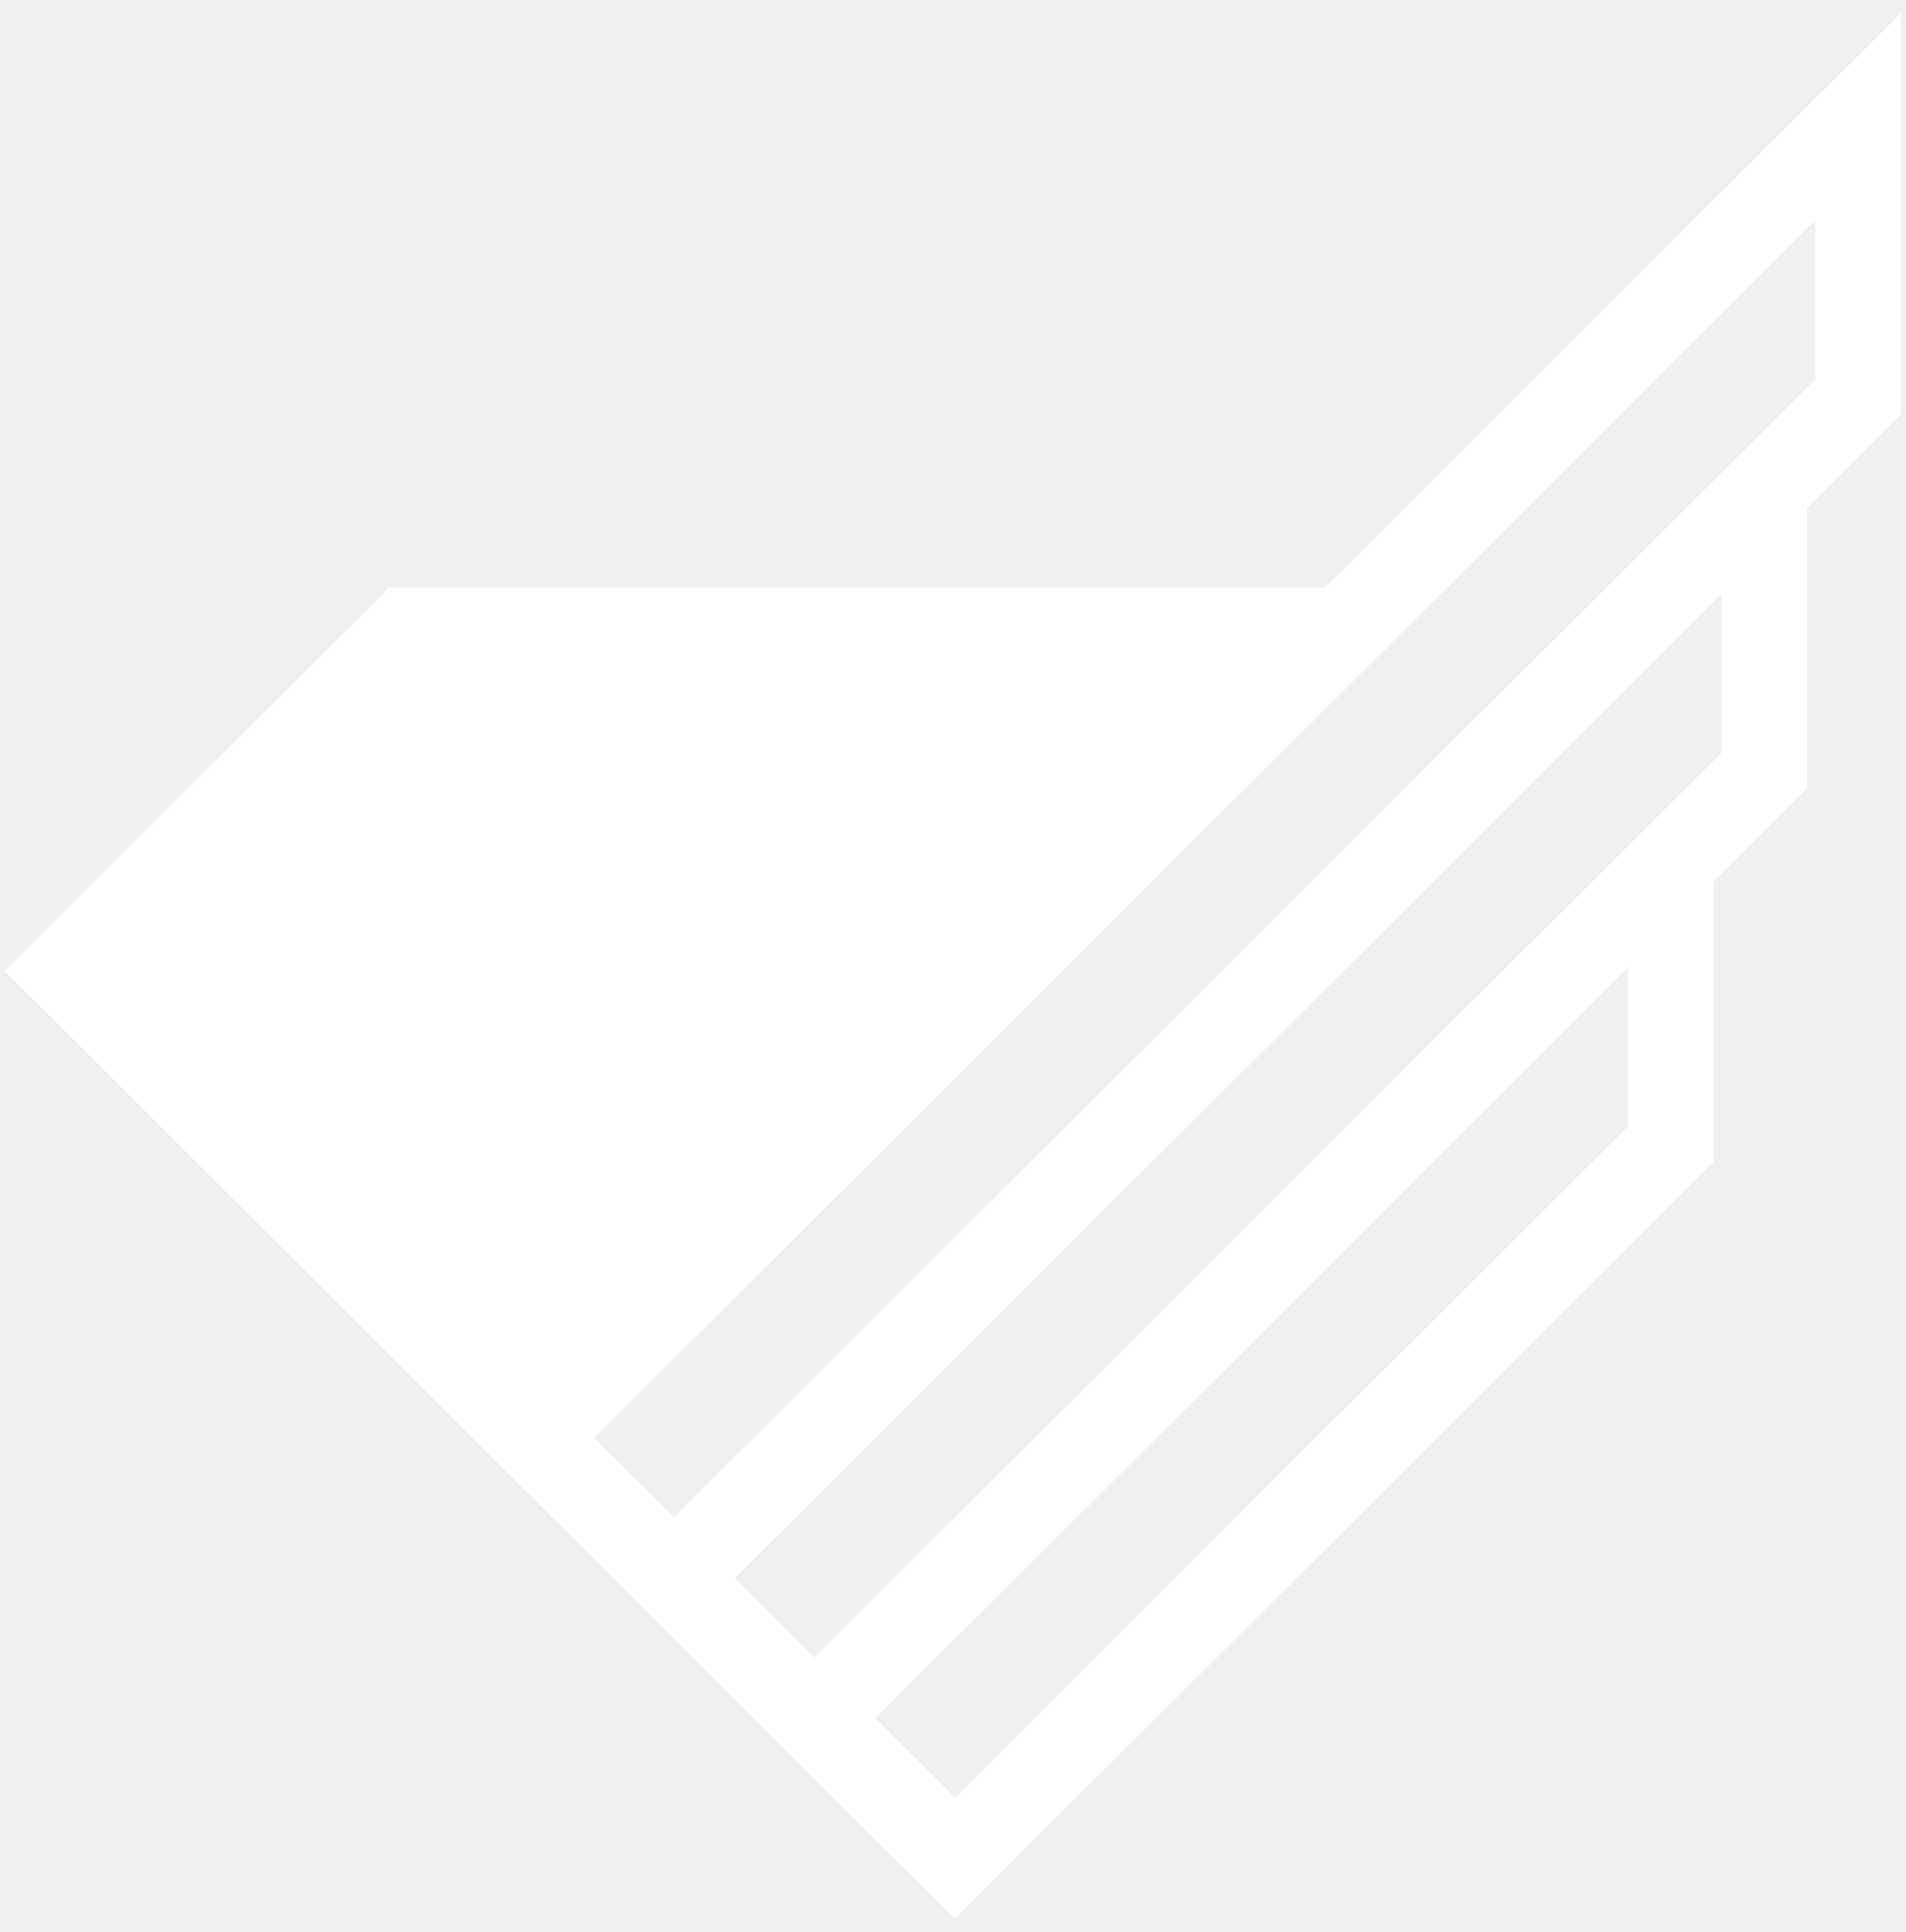
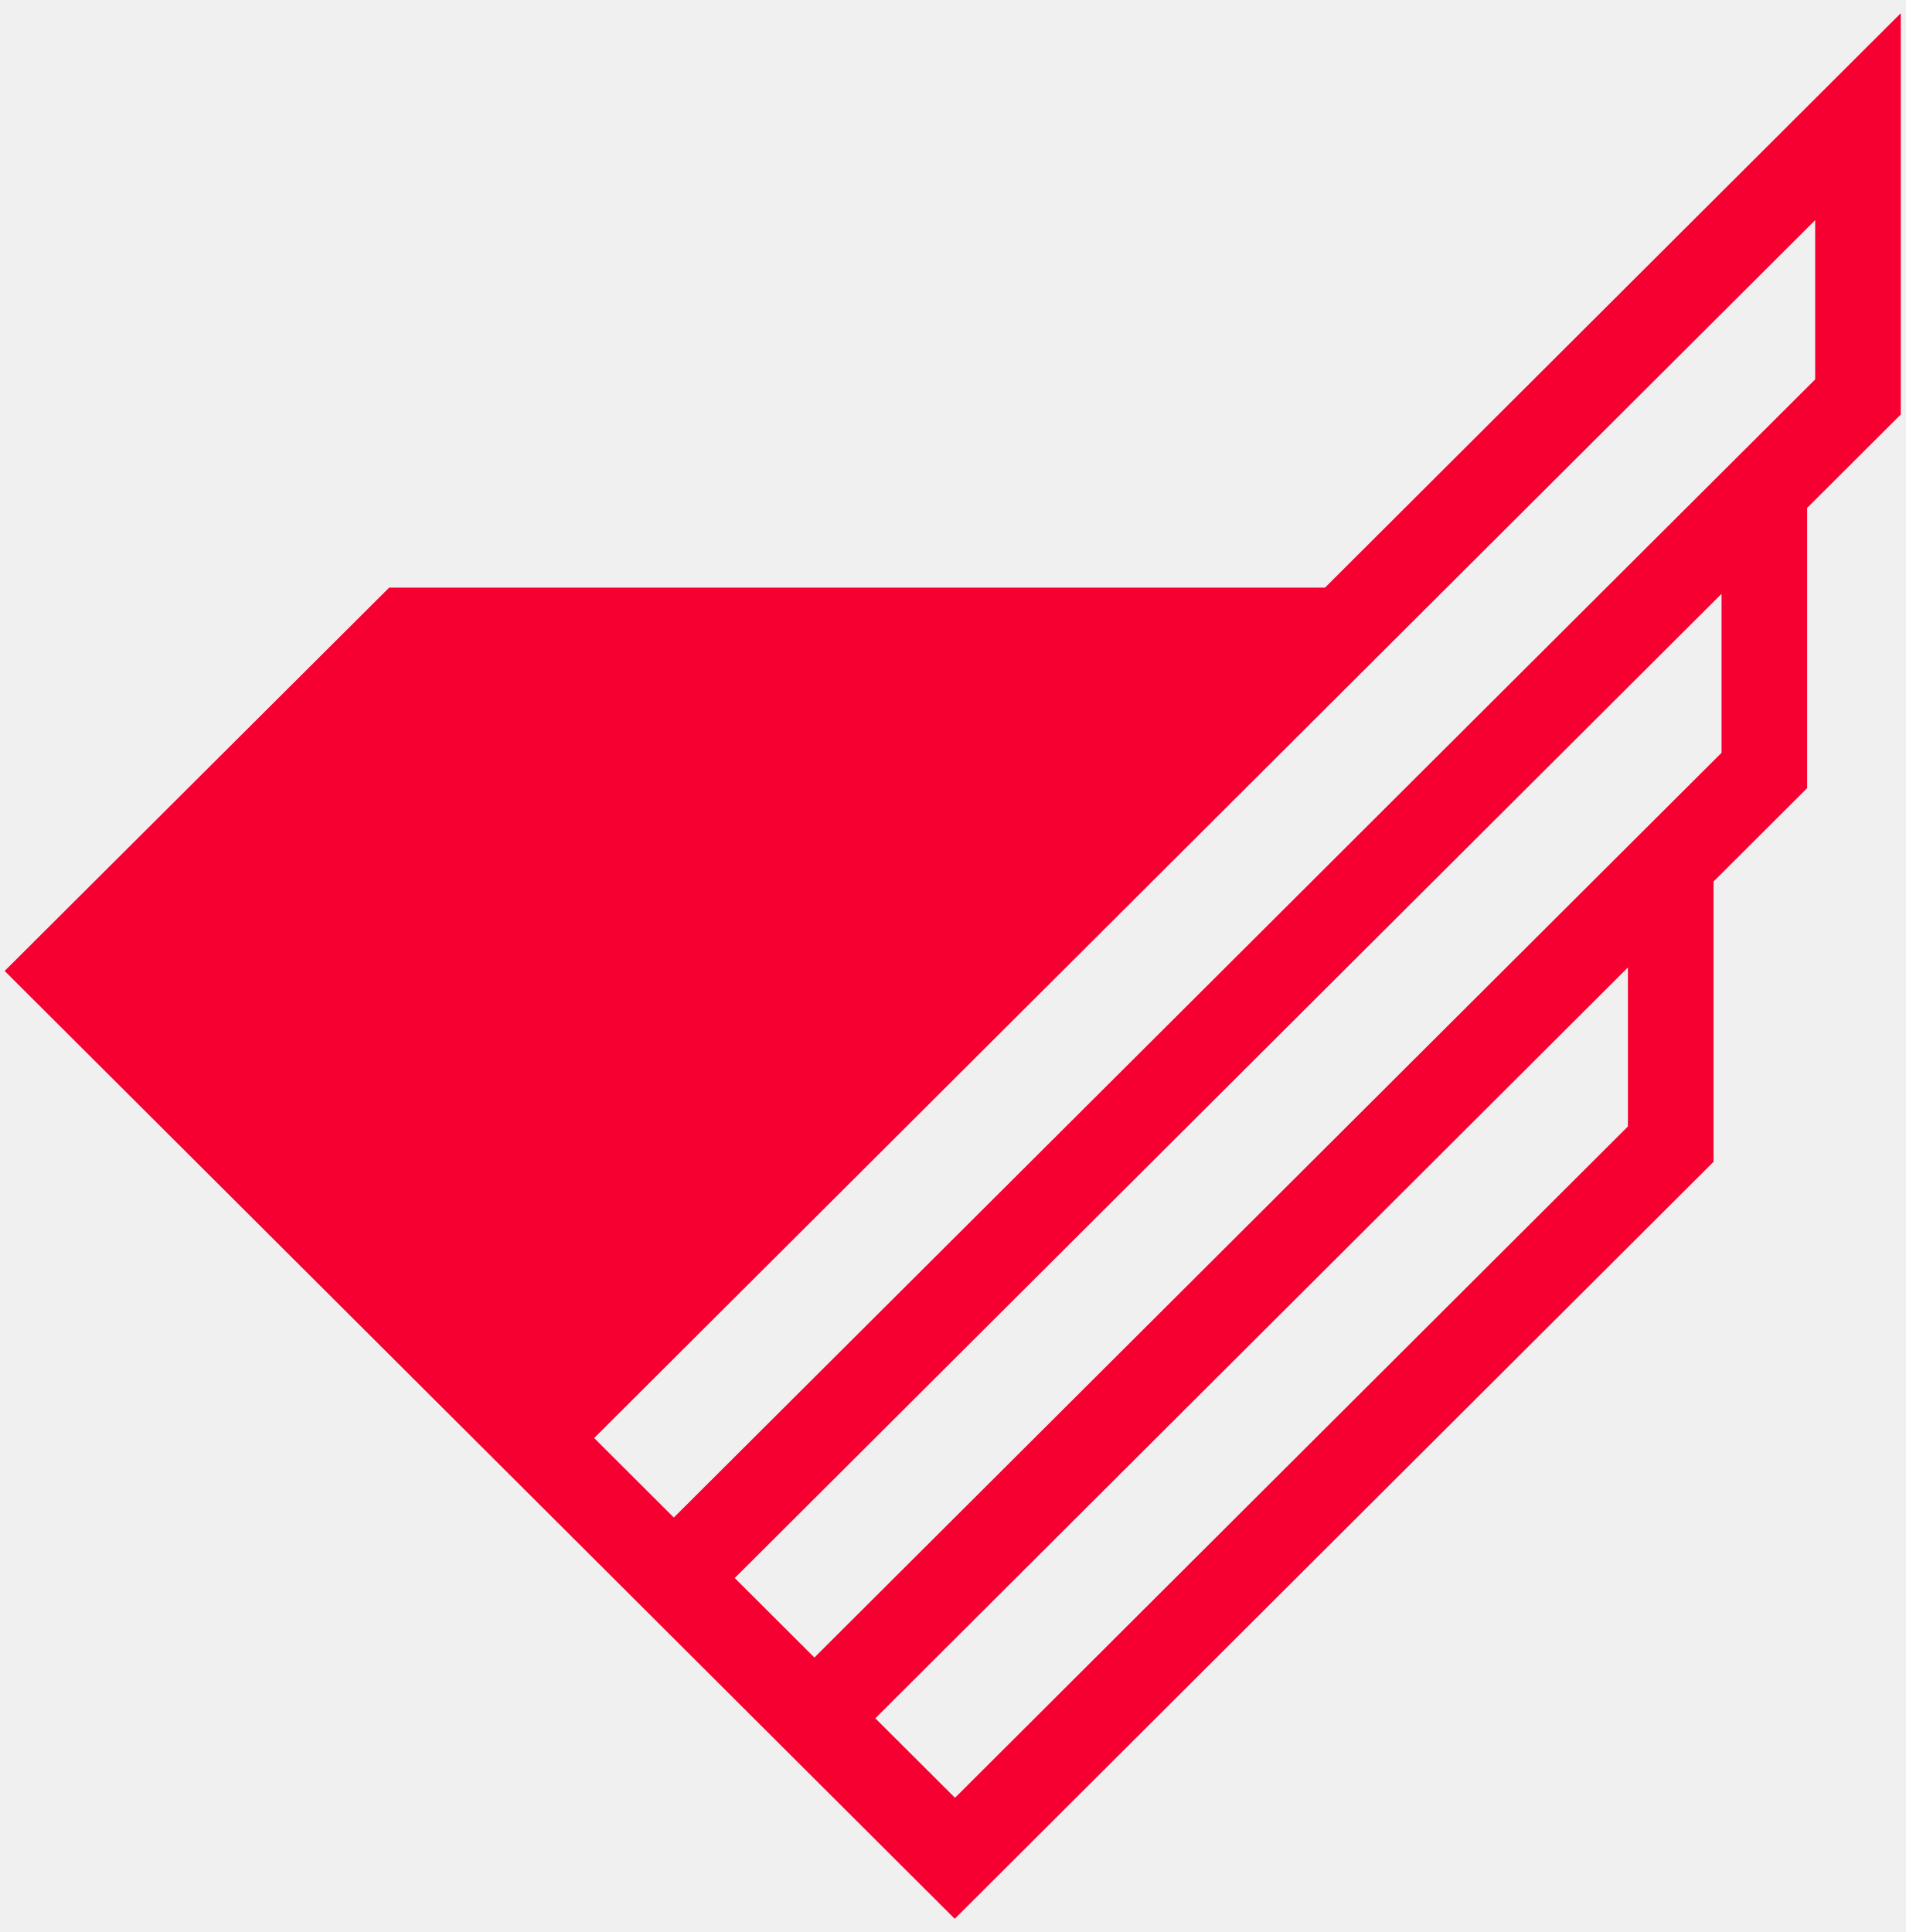
<svg xmlns="http://www.w3.org/2000/svg" width="142" height="144" viewBox="0 0 142 144" fill="none">
-   <path d="M98.763 43.8H29L0.348 72.369L71.15 143.015L127.476 86.814L127.696 86.594V65.706L134.674 58.743V37.855L141.652 30.892V0.986L98.743 43.8H98.763ZM135.274 16.407V28.278L50.215 113.109L44.277 107.183L135.274 16.407ZM128.295 44.259V56.109L60.692 123.543L54.754 117.617L128.295 44.259ZM65.231 128.072L121.317 72.11V83.96L71.17 133.997L65.231 128.072Z" fill="white" />
+   <path d="M98.763 43.8H29L0.348 72.369L71.15 143.015L127.476 86.814L127.696 86.594V65.706L134.674 58.743V37.855L141.652 30.892V0.986L98.743 43.8H98.763ZM135.274 16.407V28.278L50.215 113.109L44.277 107.183L135.274 16.407ZM128.295 44.259V56.109L60.692 123.543L54.754 117.617L128.295 44.259ZM65.231 128.072L121.317 72.11V83.96L71.17 133.997L65.231 128.072Z" fill="#F50031" />
</svg>
